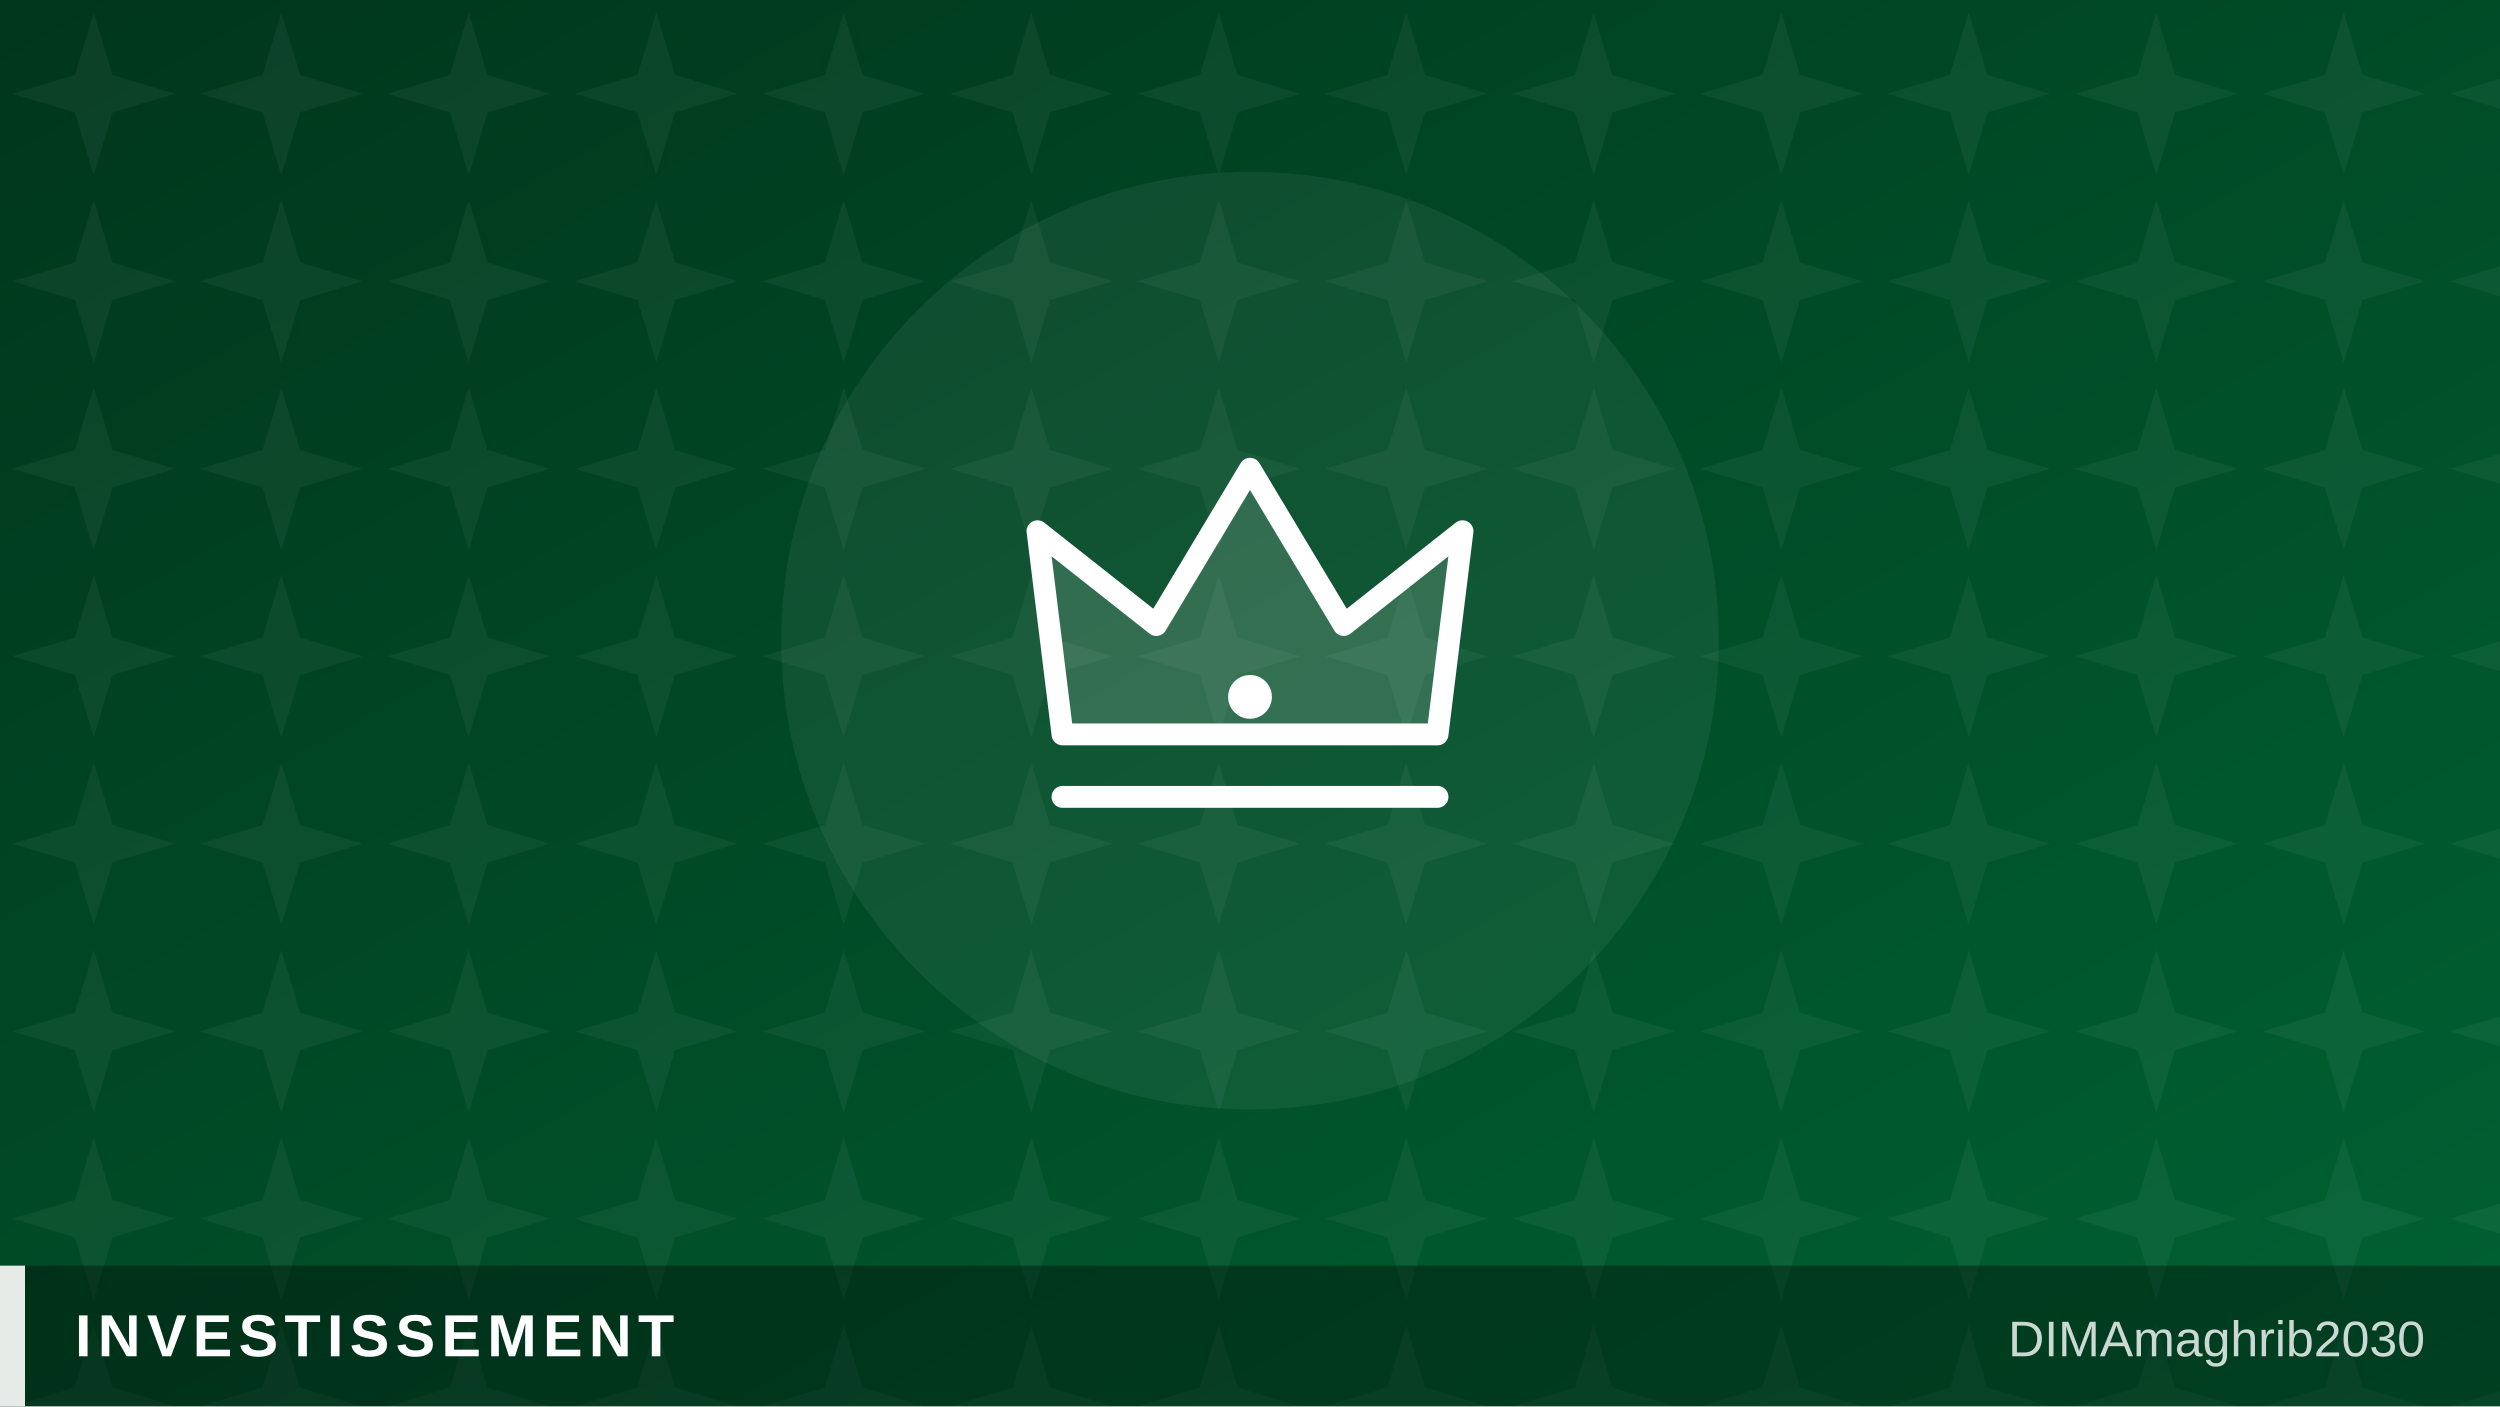
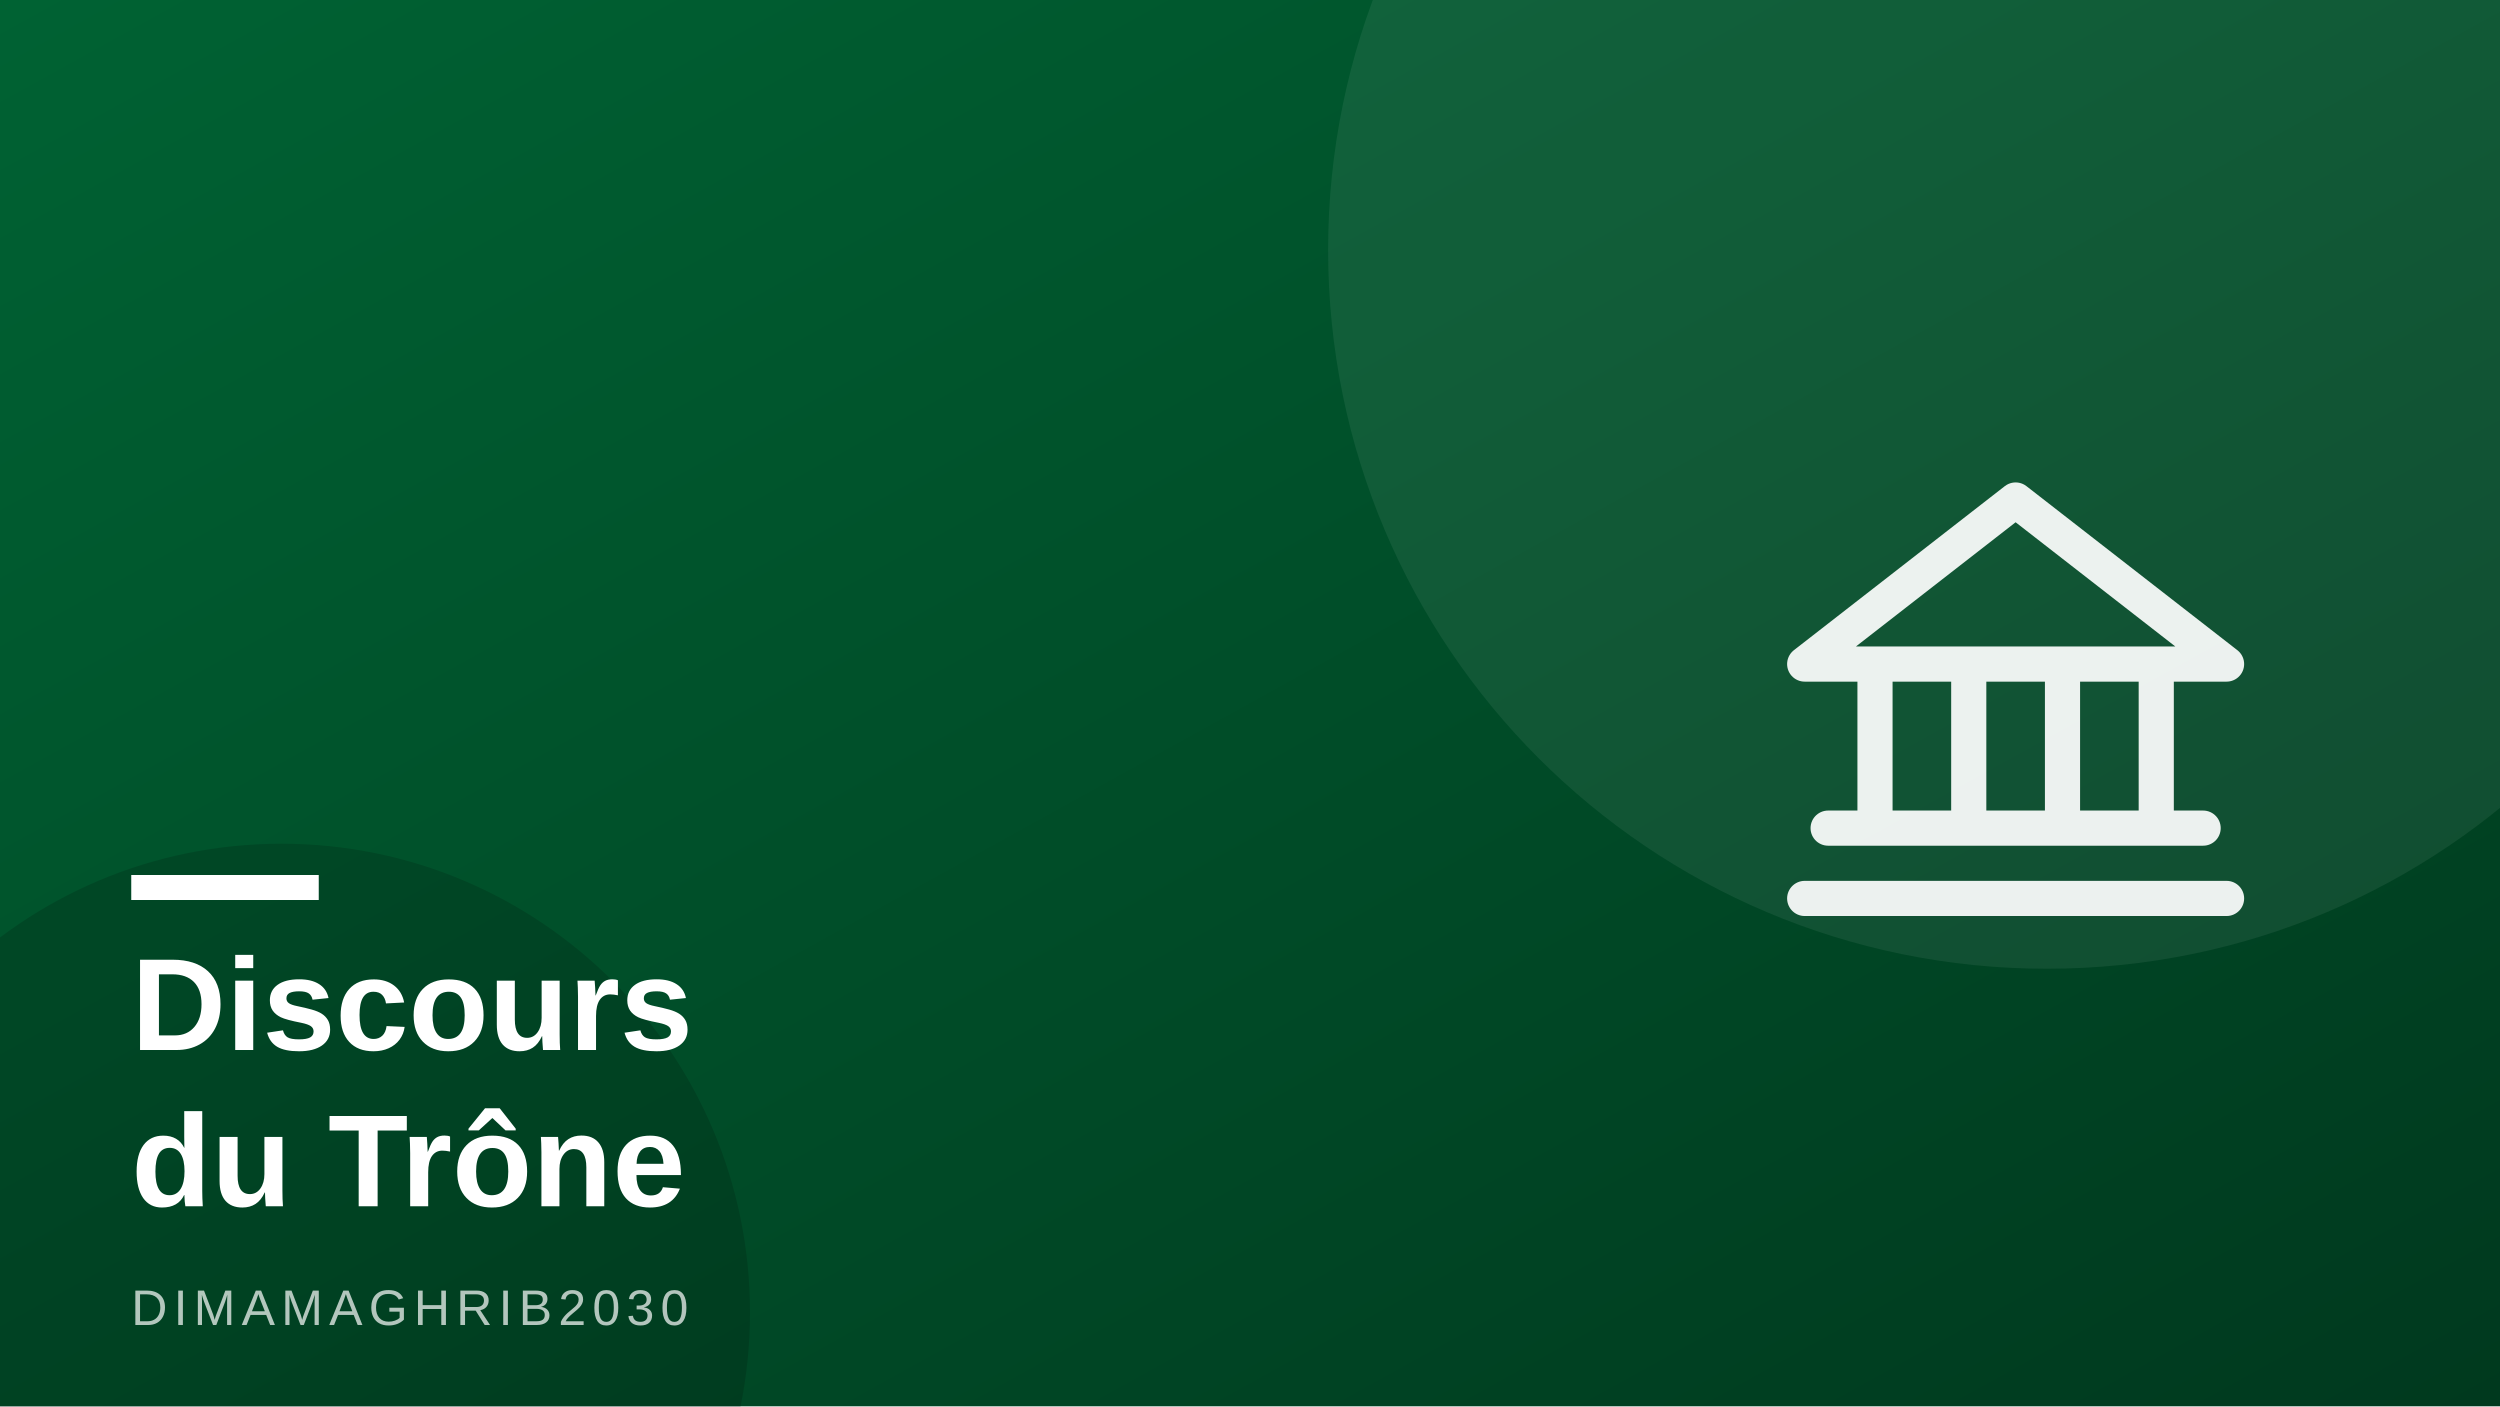
- <svg xmlns="http://www.w3.org/2000/svg" viewBox="0 0 800 450" width="800" height="450" role="img">
+ <svg xmlns="http://www.w3.org/2000/svg" viewBox="0 0 800 450">
  <defs>
-     <linearGradient id="bg" x1="0" y1="0" x2="1" y2="1">
-       <stop offset="0" stop-color="#00361c" />
-       <stop offset="1" stop-color="#006233" />
+     <linearGradient id="g" x1="0" y1="0" x2="1" y2="1">
+       <stop offset="0" stop-color="#006233" />
+       <stop offset="1" stop-color="#00391e" />
    </linearGradient>
-     <pattern id="zellige" width="60" height="60" patternUnits="userSpaceOnUse">
-       <path d="M30 4 L36 24 L56 30 L36 36 L30 56 L24 36 L4 30 L24 24 Z" fill="#ffffff" opacity="0.05" />
-     </pattern>
  </defs>
-   <rect width="800" height="450" fill="url(#bg)" />
-   <rect width="800" height="450" fill="url(#zellige)" />
-   <circle cx="400" cy="205" r="150" fill="#ffffff" opacity="0.06" />
-   <g transform="translate(300,105) scale(1.0)">
-     <g fill="none" stroke="#ffffff" stroke-width="7" stroke-linecap="round" stroke-linejoin="round">
-       <path d="M40 130 L32 65 L70 95 L100 45 L130 95 L168 65 L160 130 Z" fill="rgba(255,255,255,.15)" />
-       <line x1="40" y1="150" x2="160" y2="150" />
-       <circle cx="100" cy="118" r="7" fill="#ffffff" stroke="none" />
-     </g>
+   <rect width="800" height="450" fill="url(#g)" />
+   <circle cx="655" cy="80" r="230" fill="#ffffff" opacity="0.07" />
+   <circle cx="90" cy="420" r="150" fill="#000000" opacity="0.15" />
+   <g transform="translate(555,130) scale(7.5)" fill="none" stroke="#ffffff" stroke-width="1.5" stroke-linecap="round" stroke-linejoin="round" opacity="0.92">
+     <path d="M3 21h18M4 18h16M6 18v-7m4 7v-7m4 7v-7m4 7v-7M3 11l9-7 9 7H3z" />
  </g>
-   <rect x="0" y="405" width="800" height="45" fill="rgba(0,0,0,0.35)" />
-   <rect x="0" y="405" width="8" height="45" fill="#ffffff" opacity="0.9" />
-   <text x="24" y="434" font-family="Arial, sans-serif" font-size="19" font-weight="bold" fill="#ffffff" letter-spacing="2">INVESTISSEMENT</text>
-   <text x="776" y="434" text-anchor="end" font-family="Arial, sans-serif" font-size="16" fill="#ffffff" opacity="0.8">DIMAmaghrib2030</text>
+   <rect x="42" y="280" width="60" height="8" fill="#ffffff" />
+   <text x="42" y="336" font-family="Arial,Helvetica,sans-serif" font-size="42" font-weight="bold" fill="#ffffff">Discours</text>
+   <text x="42" y="386" font-family="Arial,Helvetica,sans-serif" font-size="42" font-weight="bold" fill="#ffffff">du Trône</text>
+   <text x="42" y="424" font-family="Arial,Helvetica,sans-serif" font-size="16" letter-spacing="2" fill="#ffffff" opacity="0.7">DIMAMAGHRIB2030</text>
</svg>
